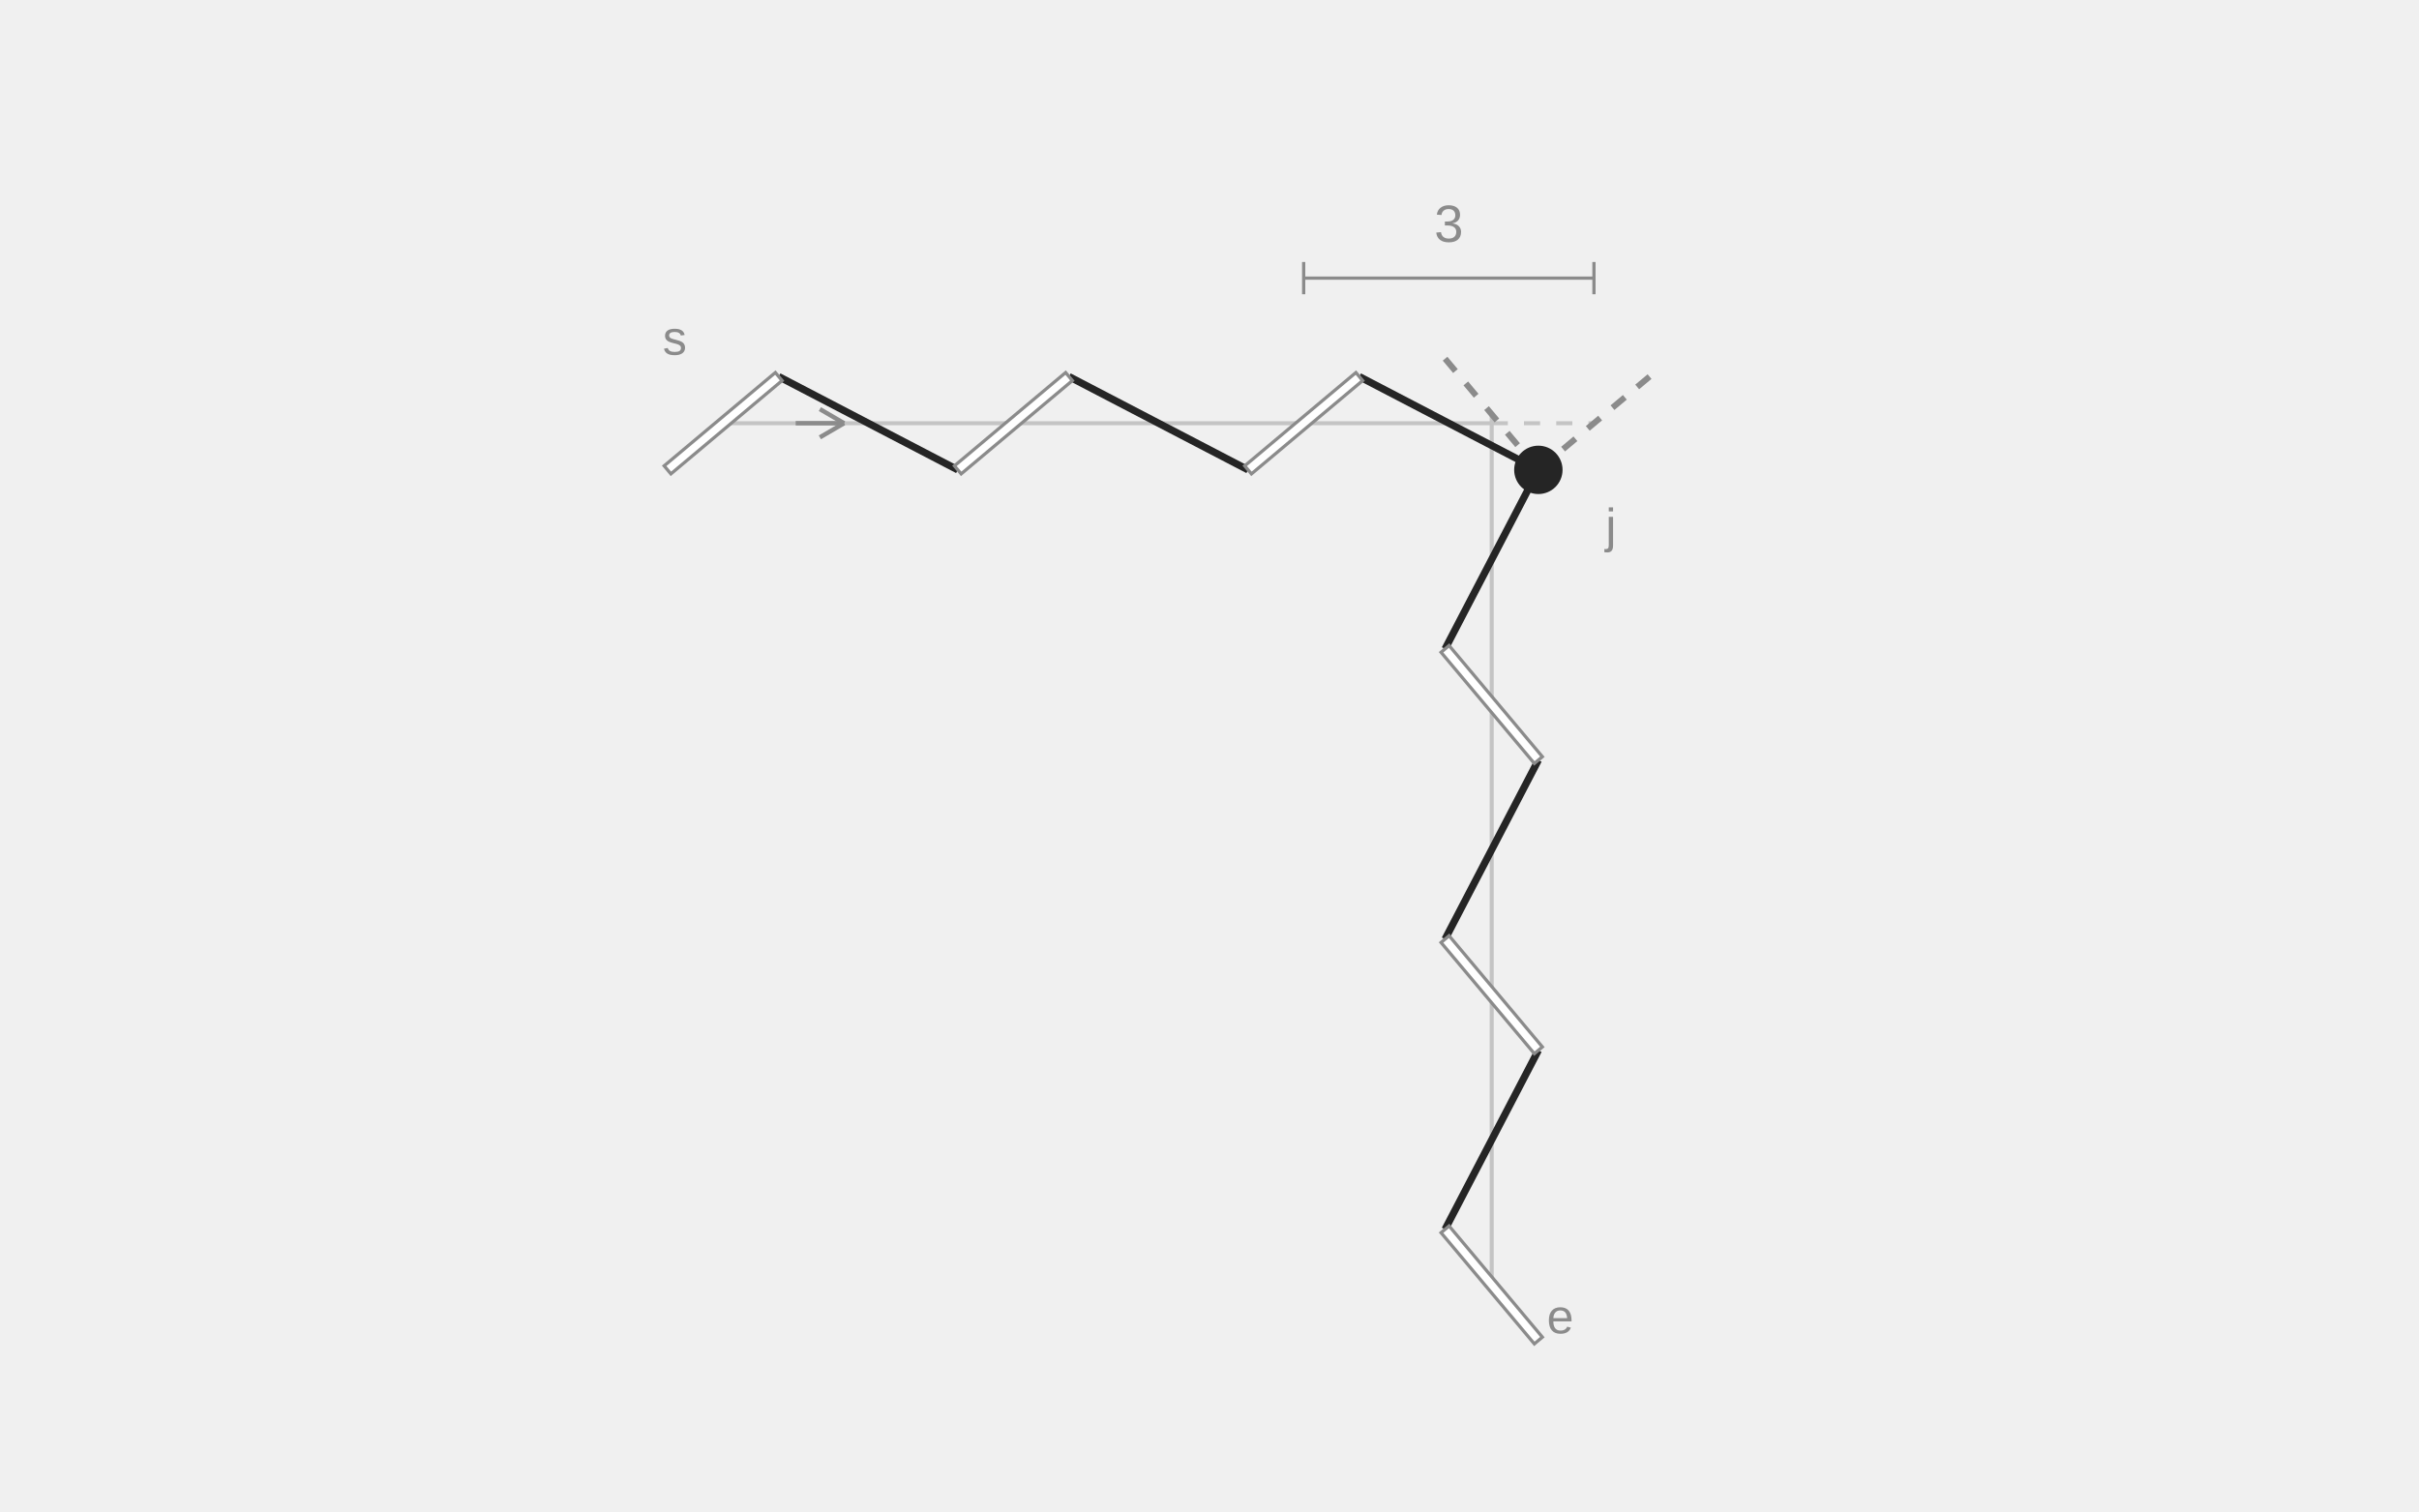
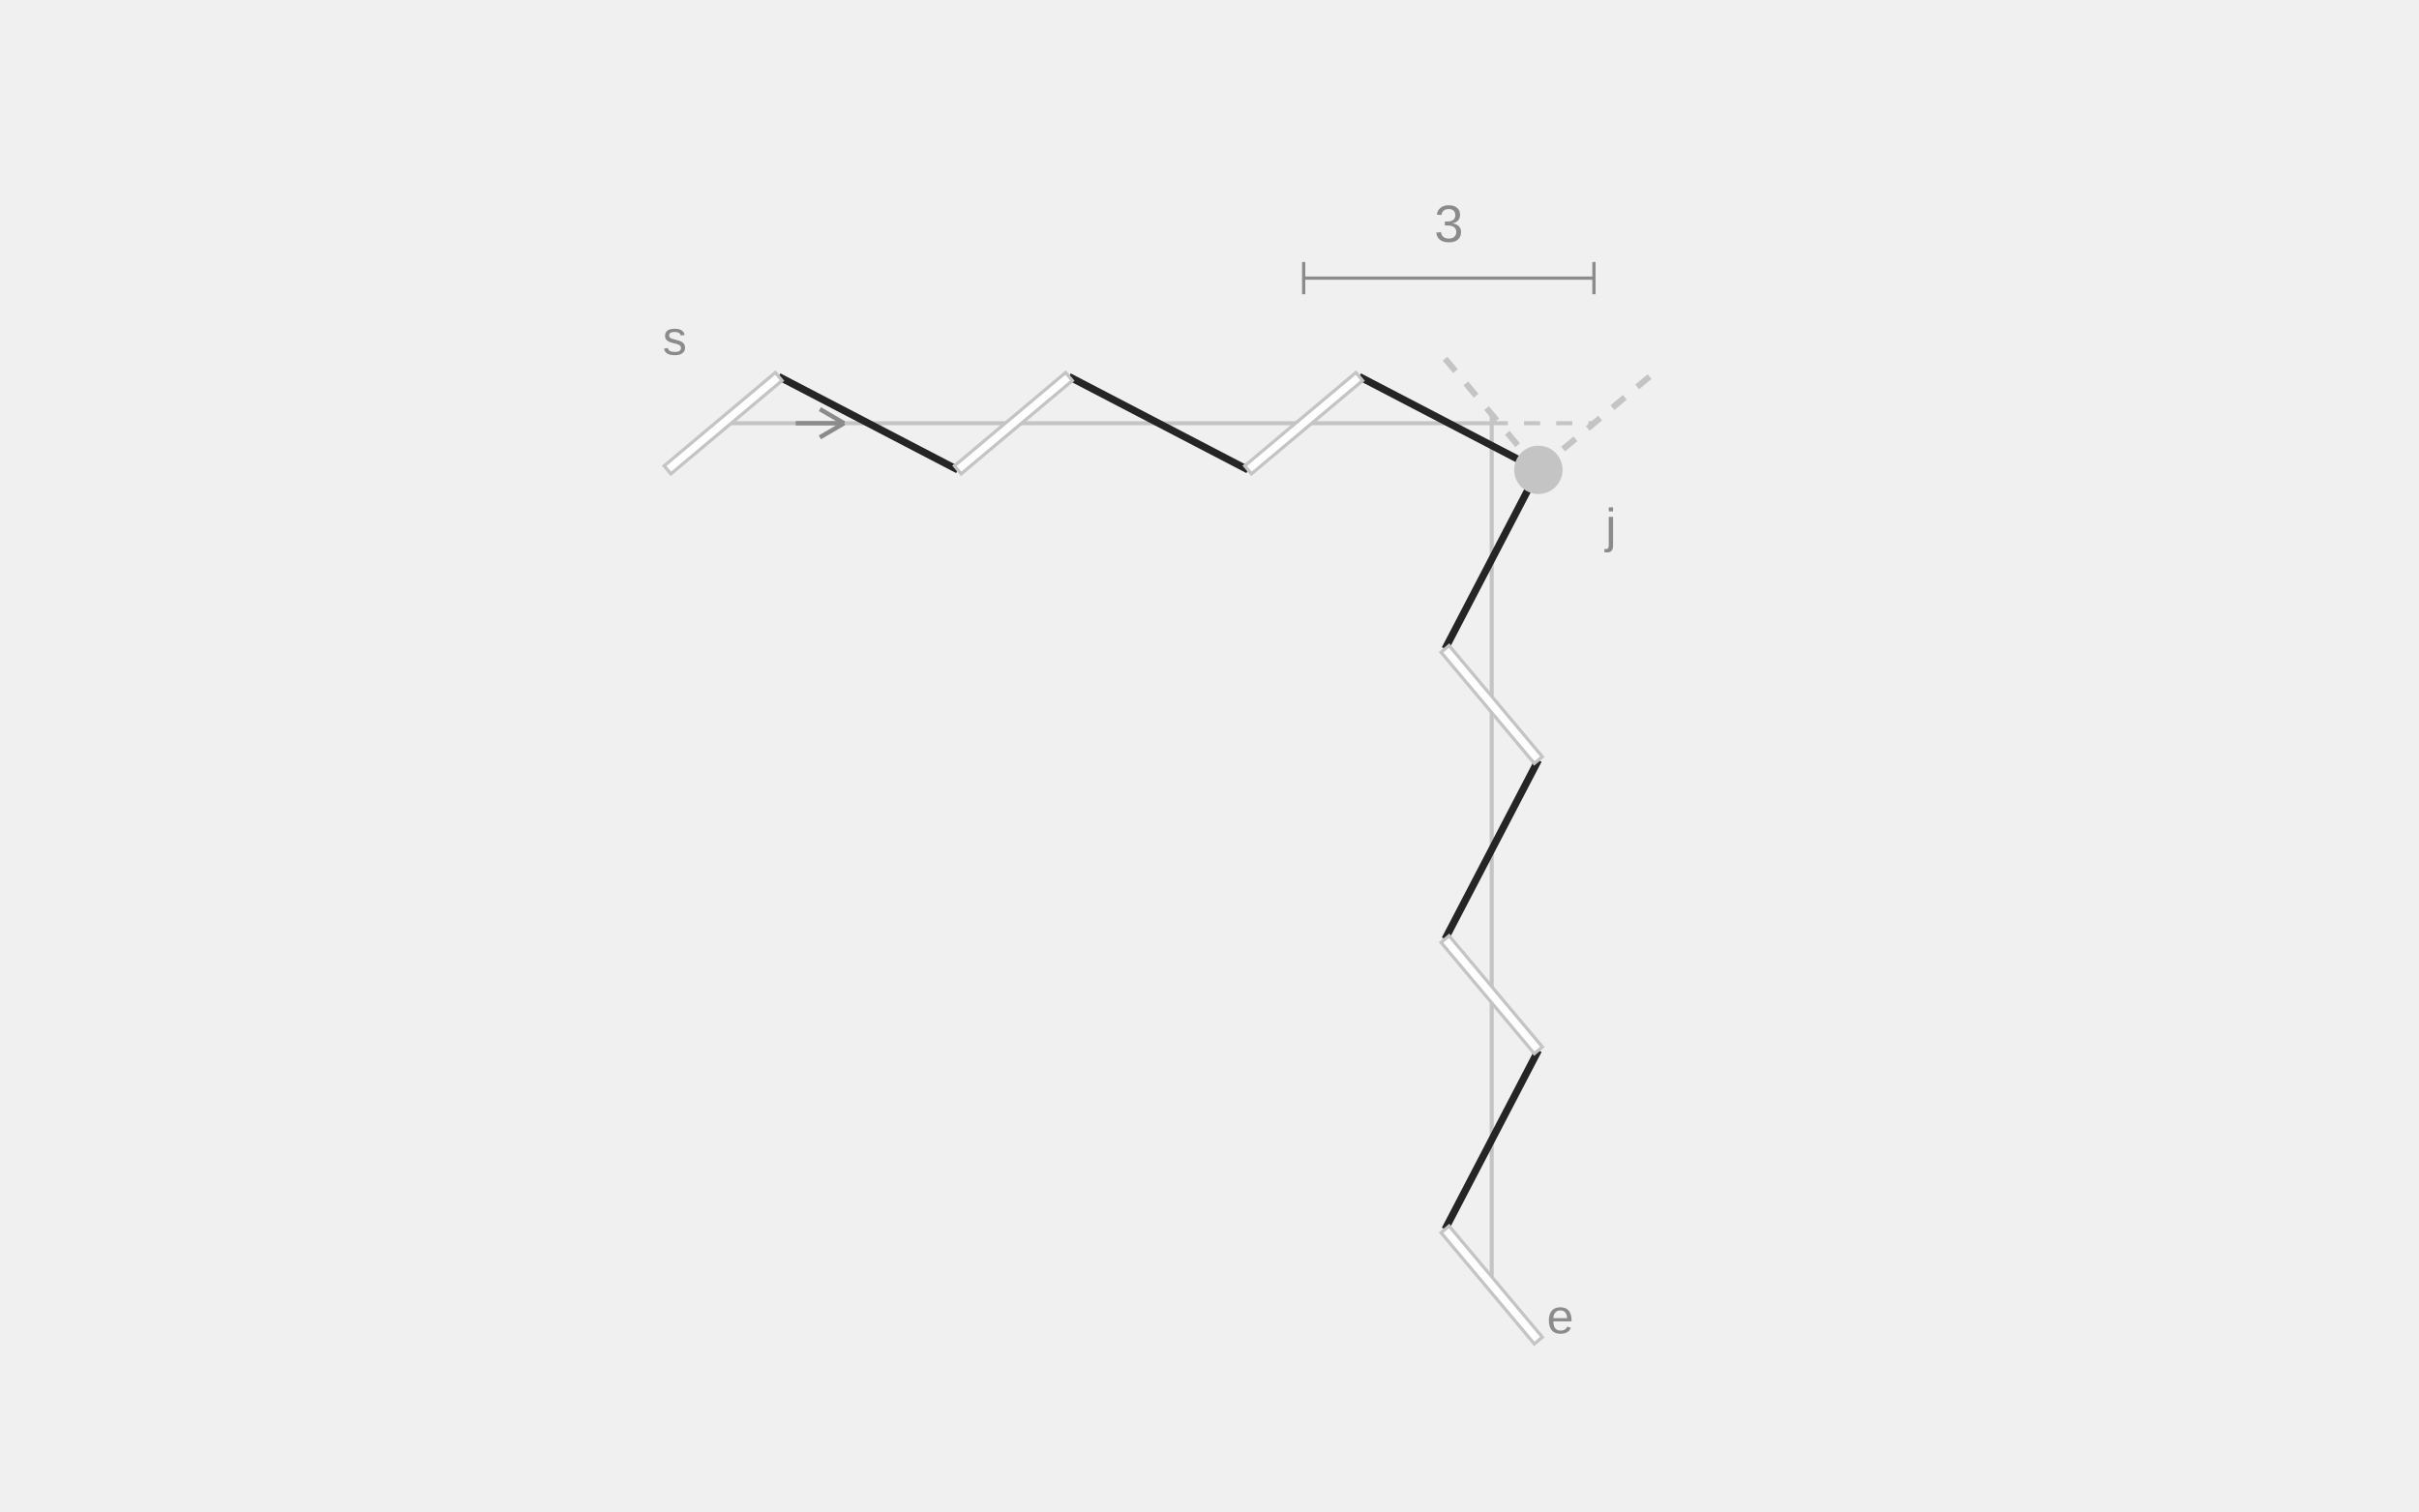
<svg xmlns="http://www.w3.org/2000/svg" width="600" height="375" viewBox="0 0 600 375" role="img" aria-labelledby="title description">
  <line class="guide" x1="179.359" y1="105" x2="370" y2="105" stroke="#C4C4C4" stroke-width="1" />
  <line class="guide" x1="370" y1="105" x2="370" y2="318.781" stroke="#C4C4C4" stroke-width="1" />
  <line class="extension" x1="370" y1="105" x2="395.359" y2="105" stroke="#C4C4C4" stroke-width="1" stroke-dasharray="4 4" />
  <line class="extension" x1="370" y1="105" x2="370" y2="102.781" stroke="#C4C4C4" stroke-width="1" stroke-dasharray="4 4" />
  <line class="thread" x1="193.148" y1="93.43" x2="237.57" y2="116.57" stroke="#252525" stroke-width="1.8" />
  <line class="thread" x1="265.148" y1="93.43" x2="309.57" y2="116.57" stroke="#252525" stroke-width="1.8" />
  <line class="thread" x1="337.148" y1="93.43" x2="381.57" y2="116.57" stroke="#252525" stroke-width="1.8" />
  <line class="thread" x1="381.57" y1="116.57" x2="358.43" y2="160.993" stroke="#252525" stroke-width="1.8" />
  <line class="thread" x1="381.57" y1="188.57" x2="358.43" y2="232.993" stroke="#252525" stroke-width="1.8" />
  <line class="thread" x1="381.57" y1="260.57" x2="358.43" y2="304.993" stroke="#252525" stroke-width="1.8" />
  <line class="slit" x1="165.57" y1="116.57" x2="193.148" y2="93.43" stroke="#FFFFFF" stroke-width="2.6" />
-   <polygon class="slit-outline" points="166.406,117.566 193.983,94.426 192.312,92.434 164.735,115.574" fill="#FFFFFF" stroke="#8B8B8B" stroke-width="0.8" />
+   <polygon class="slit-outline" points="166.406,117.566 193.983,94.426 192.312,92.434 164.735,115.574" fill="#FFFFFF" stroke="#C4C4C4" stroke-width="0.8" />
  <line class="slit" x1="237.57" y1="116.57" x2="265.148" y2="93.43" stroke="#FFFFFF" stroke-width="2.6" />
-   <polygon class="slit-outline" points="238.406,117.566 265.983,94.426 264.312,92.434 236.735,115.574" fill="#FFFFFF" stroke="#8B8B8B" stroke-width="0.8" />
+   <polygon class="slit-outline" points="238.406,117.566 265.983,94.426 264.312,92.434 236.735,115.574" fill="#FFFFFF" stroke="#C4C4C4" stroke-width="0.8" />
  <line class="slit" x1="309.57" y1="116.57" x2="337.148" y2="93.43" stroke="#FFFFFF" stroke-width="2.6" />
-   <polygon class="slit-outline" points="310.406,117.566 337.983,94.426 336.312,92.434 308.735,115.574" fill="#FFFFFF" stroke="#8B8B8B" stroke-width="0.8" />
-   <line class="virtual" x1="381.57" y1="116.57" x2="409.148" y2="93.43" stroke="#8B8B8B" stroke-width="1.5" stroke-dasharray="4 4" />
+   <polygon class="slit-outline" points="310.406,117.566 337.983,94.426 336.312,92.434 308.735,115.574" fill="#FFFFFF" stroke="#C4C4C4" stroke-width="0.8" />
+   <line class="virtual" x1="381.57" y1="116.57" x2="409.148" y2="93.43" stroke="#C4C4C4" stroke-width="1.5" stroke-dasharray="4 4" />
  <line class="slit" x1="358.43" y1="304.993" x2="381.57" y2="332.57" stroke="#FFFFFF" stroke-width="2.6" />
-   <polygon class="slit-outline" points="357.434,305.828 380.574,333.406 382.566,331.735 359.426,304.157" fill="#FFFFFF" stroke="#8B8B8B" stroke-width="0.8" />
+   <polygon class="slit-outline" points="357.434,305.828 380.574,333.406 382.566,331.735 359.426,304.157" fill="#FFFFFF" stroke="#C4C4C4" stroke-width="0.8" />
  <line class="slit" x1="358.43" y1="232.993" x2="381.57" y2="260.57" stroke="#FFFFFF" stroke-width="2.6" />
-   <polygon class="slit-outline" points="357.434,233.828 380.574,261.406 382.566,259.735 359.426,232.157" fill="#FFFFFF" stroke="#8B8B8B" stroke-width="0.8" />
+   <polygon class="slit-outline" points="357.434,233.828 380.574,261.406 382.566,259.735 359.426,232.157" fill="#FFFFFF" stroke="#C4C4C4" stroke-width="0.8" />
  <line class="slit" x1="358.43" y1="160.993" x2="381.57" y2="188.57" stroke="#FFFFFF" stroke-width="2.6" />
-   <polygon class="slit-outline" points="357.434,161.828 380.574,189.406 382.566,187.735 359.426,160.157" fill="#FFFFFF" stroke="#8B8B8B" stroke-width="0.8" />
-   <line class="virtual" x1="358.43" y1="88.993" x2="381.57" y2="116.57" stroke="#8B8B8B" stroke-width="1.5" stroke-dasharray="4 4" />
-   <circle class="hole" cx="381.57" cy="116.57" r="6" fill="#252525" />
+   <polygon class="slit-outline" points="357.434,161.828 380.574,189.406 382.566,187.735 359.426,160.157" fill="#FFFFFF" stroke="#C4C4C4" stroke-width="0.8" />
+   <line class="virtual" x1="358.43" y1="88.993" x2="381.57" y2="116.57" stroke="#C4C4C4" stroke-width="1.5" stroke-dasharray="4 4" />
+   <circle class="hole" cx="381.57" cy="116.57" r="6" fill="#C4C4C4" />
  <line class="dimension" x1="323.359" y1="69" x2="395.359" y2="69" stroke="#8B8B8B" stroke-width="0.8" />
  <line class="dimension" x1="323.359" y1="73" x2="323.359" y2="65" stroke="#8B8B8B" stroke-width="0.8" />
  <line class="dimension" x1="395.359" y1="73" x2="395.359" y2="65" stroke="#8B8B8B" stroke-width="0.8" />
  <text class="measurement" x="359.359" y="60" text-anchor="middle" font-family="Arial,sans-serif" font-size="13" fill="#8B8B8B">3</text>
  <text class="notation-start" x="167.359" y="88" text-anchor="middle" font-family="Arial,sans-serif" font-size="12" fill="#8B8B8B">s</text>
  <line class="direction" x1="197.359" y1="105" x2="209.359" y2="105" stroke="#8B8B8B" stroke-width="1.1" />
  <line class="direction" x1="209.359" y1="105" x2="203.359" y2="101.5" stroke="#8B8B8B" stroke-width="1.1" />
  <line class="direction" x1="209.359" y1="105" x2="203.359" y2="108.5" stroke="#8B8B8B" stroke-width="1.1" />
  <text class="notation-end" x="387" y="330.781" text-anchor="middle" font-family="Arial,sans-serif" font-size="12" fill="#8B8B8B">e</text>
  <text class="notation-junction" x="399.57" y="134.57" text-anchor="middle" font-family="Arial,sans-serif" font-size="12" fill="#8B8B8B">j</text>
</svg>
